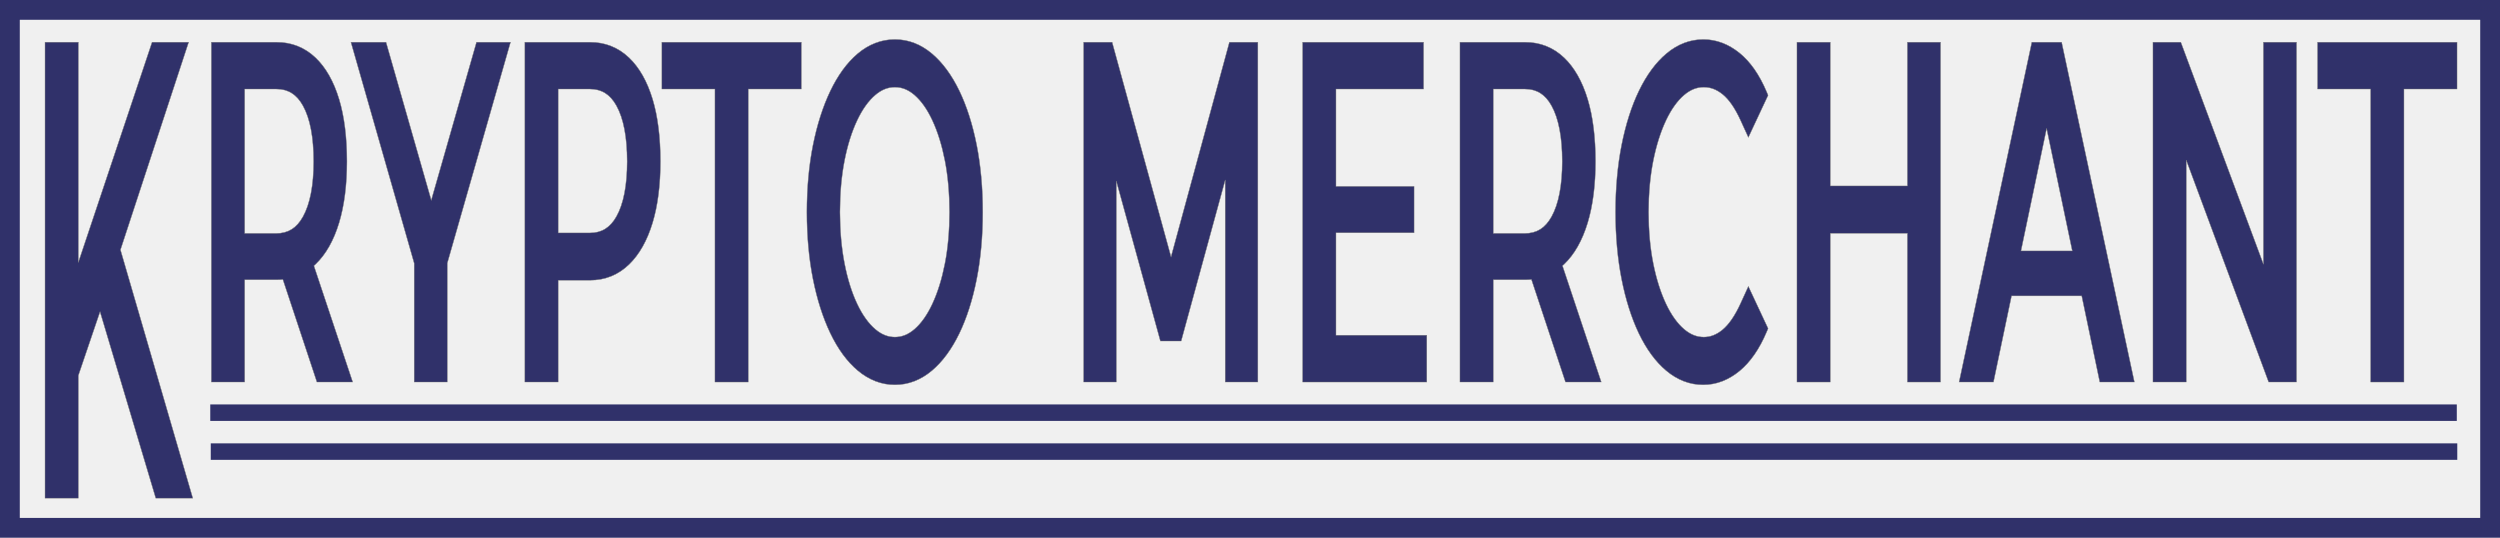
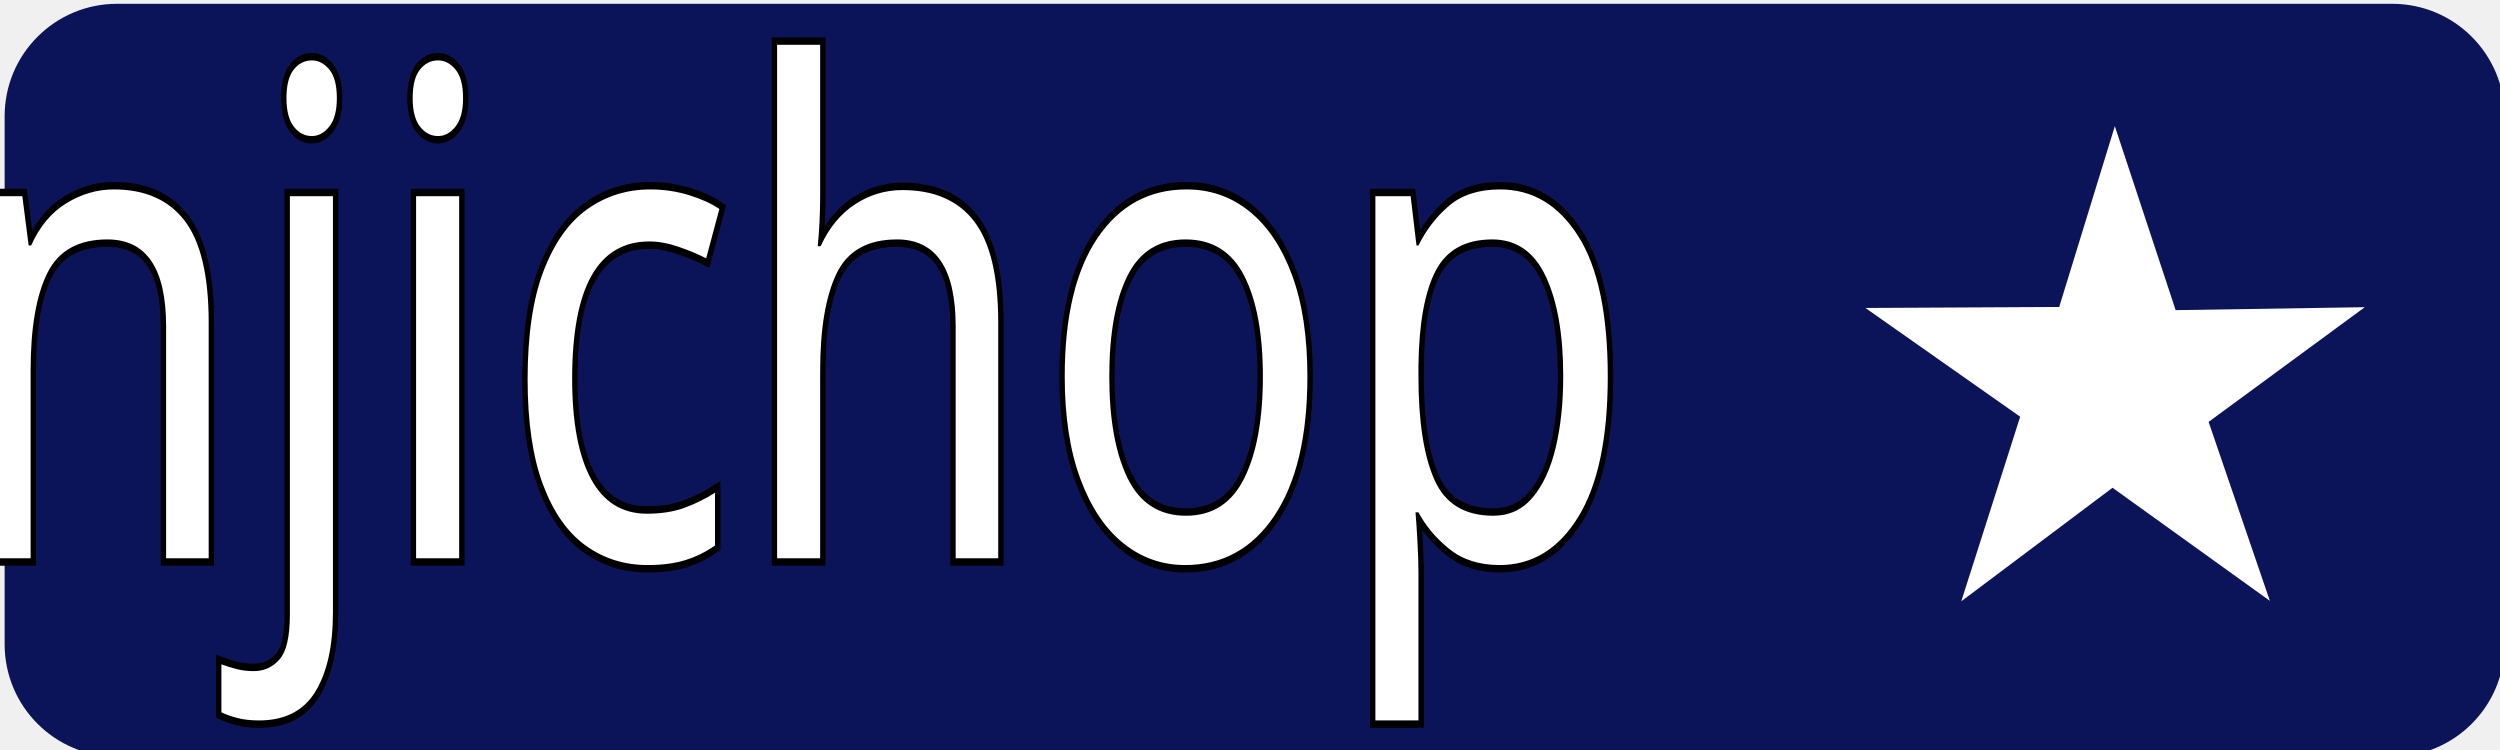
- <svg xmlns="http://www.w3.org/2000/svg" width="6064.941" height="1304.471" viewBox="0 0 6064.941 1304.471">
-   <g>
-     <g>
-       <rect x="24" y="24" width="6016.941" height="1256.471" fill="transparent" />
-       <path d="M6016.941,48V1256.47H48V48H6016.941m48-48H0V1304.47H6064.941V0Z" fill="#30316a" />
-     </g>
-     <g>
-       <polygon points="377.898 1208.414 242.695 755.965 189.992 910.995 189.992 1208.414 109.259 1208.414 109.259 102.362 189.992 102.362 189.992 636.946 369.005 102.362 457.61 102.362 292.179 606.11 467.59 1208.414 377.898 1208.414" fill="#30316a" stroke="#7a7a7a" />
-       <path d="M768.857,926.782l-82.604-248.905a149.737,149.737,0,0,1-15.299.775H593.551v248.13H512.817V102.39H670.954c36.476,0,68.289,12.662,94.554,37.636,24.898,23.682,44.138,57.594,57.19,100.799,12.578,41.656,18.955,92.397,18.955,150.815,0,56.951-6.377,106.94-18.955,148.579-13.043,43.195-32.284,77.108-57.187,100.795q-2.008,1.91-4.072,3.732L855.557,926.782Zm-98.95-360.545c29.058,0,49.752-12.902,65.124-40.603,17.179-30.956,25.889-76.038,25.889-133.994,0-58.683-8.711-104.142-25.891-135.116-15.376-27.696-36.071-40.6-65.121-40.6H593.551V566.237Z" fill="#30316a" stroke="#7a7a7a" />
-       <polygon points="1004.834 926.782 1004.834 638.448 851.422 102.39 936.458 102.39 1046.247 485.939 1156.036 102.39 1238.455 102.39 1085.044 638.447 1085.044 926.782 1004.834 926.782" fill="#30316a" stroke="#7a7a7a" />
-       <path d="M1273.348,926.782V102.39h158.137c36.476,0,68.289,12.662,94.554,37.636,24.898,23.682,44.139,57.594,57.19,100.799,12.578,41.656,18.955,92.397,18.955,150.815,0,56.951-6.377,106.94-18.955,148.579-13.027,43.144-32.225,77.202-57.058,101.23-26.268,25.428-58.126,38.322-94.686,38.322h-77.403V926.782Zm157.09-361.663c29.107,0,49.815-12.751,65.17-40.129,17.148-30.568,25.843-75.434,25.843-133.35,0-58.683-8.711-104.142-25.891-135.116-15.377-27.696-36.071-40.6-65.122-40.6h-76.356V565.119Z" fill="#30316a" stroke="#7a7a7a" />
-       <polygon points="1734.482 926.782 1734.482 215.924 1605.72 215.924 1605.72 102.39 1943.977 102.39 1943.977 215.924 1815.216 215.924 1815.216 926.782 1734.482 926.782" fill="#30316a" stroke="#7a7a7a" />
-       <path d="M2171.078,933.488c-32.515,0-62.854-11.617-90.175-34.528-25.756-21.579-48.198-52.152-66.695-90.864-17.945-37.539-32.059-81.697-41.949-131.244-9.821-49.158-14.801-103.753-14.801-162.265s4.98-113.106,14.801-162.269c9.883-49.512,23.997-93.669,41.948-131.239,18.487-38.674,40.819-69.228,66.376-90.816,27.177-22.945,57.622-34.577,90.495-34.577,32.516,0,62.784,11.631,89.964,34.571,25.552,21.592,47.871,51.932,66.344,90.184,17.956,37.181,32.084,81.373,41.993,131.35,9.817,49.577,14.795,104.35,14.795,162.798,0,58.466-4.978,113.237-14.794,162.794-9.903,49.966-24.031,94.159-41.993,131.352-18.489,38.283-40.809,68.625-66.341,90.182C2233.889,921.855,2203.618,933.488,2171.078,933.488Zm0-722.035c-16.989,0-32.573,6.226-47.641,19.032-16.481,14.021-31.229,34.606-43.826,61.175-13.157,27.748-23.526,60.678-30.82,97.873-7.381,37.599-11.123,79.671-11.123,125.054,0,44.658,3.745,86.555,11.129,124.526,7.298,37.58,17.664,70.683,30.811,98.395,12.6,26.589,27.344,47.169,43.828,61.179,15.055,12.81,30.635,19.032,47.641,19.032,16.966,0,32.438-6.203,47.298-18.963,16.312-13.996,30.892-34.57,43.341-61.153,12.989-27.736,23.285-60.697,30.602-97.968,7.379-37.632,11.121-79.706,11.121-125.049s-3.742-87.418-11.123-125.054c-7.31-37.236-17.607-70.199-30.603-97.969-12.447-26.562-27.031-47.14-43.342-61.151C2203.502,217.658,2188.028,211.453,2171.078,211.453Z" fill="#30316a" stroke="#7a7a7a" />
-       <polygon points="2972.367 926.782 2972.367 436.384 2865.453 827.306 2815.107 827.306 2708.164 438.937 2708.164 926.782 2629.001 926.782 2629.001 102.39 2697.943 102.39 2840.916 623.308 2982.549 102.39 3051.53 102.39 3051.53 926.782 2972.367 926.782" fill="#30316a" stroke="#7a7a7a" />
-       <polygon points="3160.268 926.782 3160.268 102.39 3453.512 102.39 3453.512 215.924 3241.002 215.924 3241.002 452.231 3430.481 452.231 3430.481 564.646 3241.002 564.646 3241.002 813.249 3461.363 813.249 3461.363 926.782 3160.268 926.782" fill="#30316a" stroke="#7a7a7a" />
-       <path d="M3797.878,926.782l-82.604-248.905a149.714,149.714,0,0,1-15.298.775h-77.404v248.13h-80.733V102.39h158.138c36.476,0,68.288,12.662,94.554,37.636,24.898,23.682,44.139,57.595,57.19,100.799,12.578,41.653,18.955,92.394,18.955,150.815,0,56.954-6.377,106.943-18.955,148.579-13.043,43.195-32.283,77.108-57.188,100.795q-2.007,1.91-4.071,3.732l94.118,282.036ZM3698.93,566.237c29.059,0,49.752-12.902,65.123-40.603,17.179-30.954,25.889-76.036,25.889-133.994,0-58.684-8.711-104.144-25.891-135.115-15.376-27.697-36.07-40.601-65.121-40.601h-76.357V566.237Z" fill="#30316a" stroke="#7a7a7a" />
-       <path d="M4131.797,933.488c-32.55,0-62.821-11.634-89.975-34.579-25.551-21.565-47.797-51.934-66.109-90.254-17.781-37.188-31.811-81.357-41.694-131.276-9.817-49.513-14.795-104.285-14.795-162.792,0-58.489,4.978-113.263,14.795-162.797,9.895-49.947,24.022-94.141,41.993-131.351,18.479-38.264,40.798-68.603,66.337-90.178,27.177-22.945,57.446-34.577,89.972-34.577,31.341,0,60.98,11.172,88.093,33.204,25.967,21.108,47.918,52.609,65.248,93.629l3.638,8.612L4241.5,333.199l-18.878-41.234c-13.565-29.627-28.287-50.933-43.76-63.326-14.442-11.563-29.324-17.186-45.495-17.186-16.989,0-32.572,6.226-47.641,19.031-16.482,14.023-31.23,34.607-43.826,61.176-13.161,27.757-23.624,60.717-31.1,97.965-7.543,37.578-11.367,79.622-11.367,124.962s3.824,87.383,11.367,124.961c7.481,37.278,17.944,70.236,31.097,97.961,12.6,26.588,27.344,47.169,43.829,61.179,15.055,12.81,30.635,19.032,47.641,19.032,16.083,0,30.898-5.75,45.29-17.577,15.581-12.796,30.371-34.344,43.963-64.048l18.875-41.25,47.804,102.081-3.638,8.612c-17.307,40.966-39.207,72.612-65.093,94.06C4193.445,922.085,4163.577,933.488,4131.797,933.488Z" fill="#30316a" stroke="#7a7a7a" />
-       <polygon points="4627.412 926.782 4627.412 565.764 4440.152 565.764 4440.152 926.782 4359.419 926.782 4359.419 102.39 4440.152 102.39 4440.152 451.114 4627.412 451.114 4627.412 102.39 4707.622 102.39 4707.622 926.782 4627.412 926.782" fill="#30316a" stroke="#7a7a7a" />
-       <path d="M5094.057,926.782l-43.8-209.01H4879.898l-43.8,209.01h-83.331L4929.254,102.39h72.171l176.487,824.392ZM5027.402,608.71,4965.078,311.305,4902.754,608.71Z" fill="#30316a" stroke="#7a7a7a" />
-       <polygon points="5503.729 926.782 5303.793 388.237 5303.793 926.782 5223.059 926.782 5223.059 102.39 5290.582 102.39 5491.053 641.257 5491.053 102.39 5571.263 102.39 5571.263 926.782 5503.729 926.782" fill="#30316a" stroke="#7a7a7a" />
-       <polygon points="5751.187 926.782 5751.187 215.924 5622.426 215.924 5622.426 102.39 5960.683 102.39 5960.683 215.924 5831.921 215.924 5831.921 926.782 5751.187 926.782" fill="#30316a" stroke="#7a7a7a" />
-     </g>
-     <line x1="510.118" y1="1001.128" x2="5960.118" y2="1001.128" fill="#61ce70" stroke="#30316a" stroke-width="40" />
-     <line x1="511.294" y1="1095.572" x2="5961.294" y2="1095.572" fill="#61ce70" stroke="#30316a" stroke-width="40" />
-   </g>
+ <svg xmlns="http://www.w3.org/2000/svg" width="1000pt" height="300pt" viewBox="0 0 1000 300" version="1.1" id="svg1" xml:space="preserve">
+   <defs id="defs1" />
+   <rect style="fill:#0c1459;fill-opacity:1;stroke-width:3.774;stroke-linejoin:bevel;stroke-dashoffset:4.393" id="rect14" width="1000" height="301.164" x="1.854" y="1.52" ry="44.957" />
+   <text xml:space="preserve" style="font-size:229.957px;line-height:0.8;font-family:FreeMono;-inkscape-font-specification:'FreeMono, Normal';text-align:center;text-anchor:middle;fill:#ffffff;fill-opacity:1;stroke:#000000;stroke-width:5.071;stroke-linecap:butt;stroke-linejoin:miter;stroke-dasharray:none;stroke-dashoffset:4.393;stroke-opacity:1;paint-order:stroke fill markers" x="461.426" y="190.023" id="text16" transform="scale(0.8509207,1.175198)">
+     <tspan id="tspan16" style="font-style:normal;font-variant:normal;font-weight:normal;font-stretch:normal;font-family:'PakType Naskh Basic';-inkscape-font-specification:'PakType Naskh Basic';fill:#ffffff;fill-opacity:1;stroke:#000000;stroke-width:5.071;stroke-linecap:butt;stroke-linejoin:miter;stroke-dasharray:none;stroke-opacity:1;paint-order:stroke fill markers" x="461.426" y="190.023">Ninjichop</tspan>
+   </text>
+   <path style="fill:#ffffff;fill-opacity:1;stroke:#ffffff;stroke-width:23.554;stroke-linecap:butt;stroke-linejoin:miter;stroke-dasharray:none;stroke-dashoffset:4.393;stroke-opacity:1;paint-order:stroke fill markers" id="path16" d="m 790.725,554.491 -74.043,54.381 28.826,84.206 -74.6,-53.614 -71.177,53.437 27.937,-87.516 -72.816,-51.18 91.866,-0.474 26.174,-85.068 28.839,87.223 z" transform="matrix(0.645256,0,0,0.645256,412.0039,-226.9422)" />
</svg>
